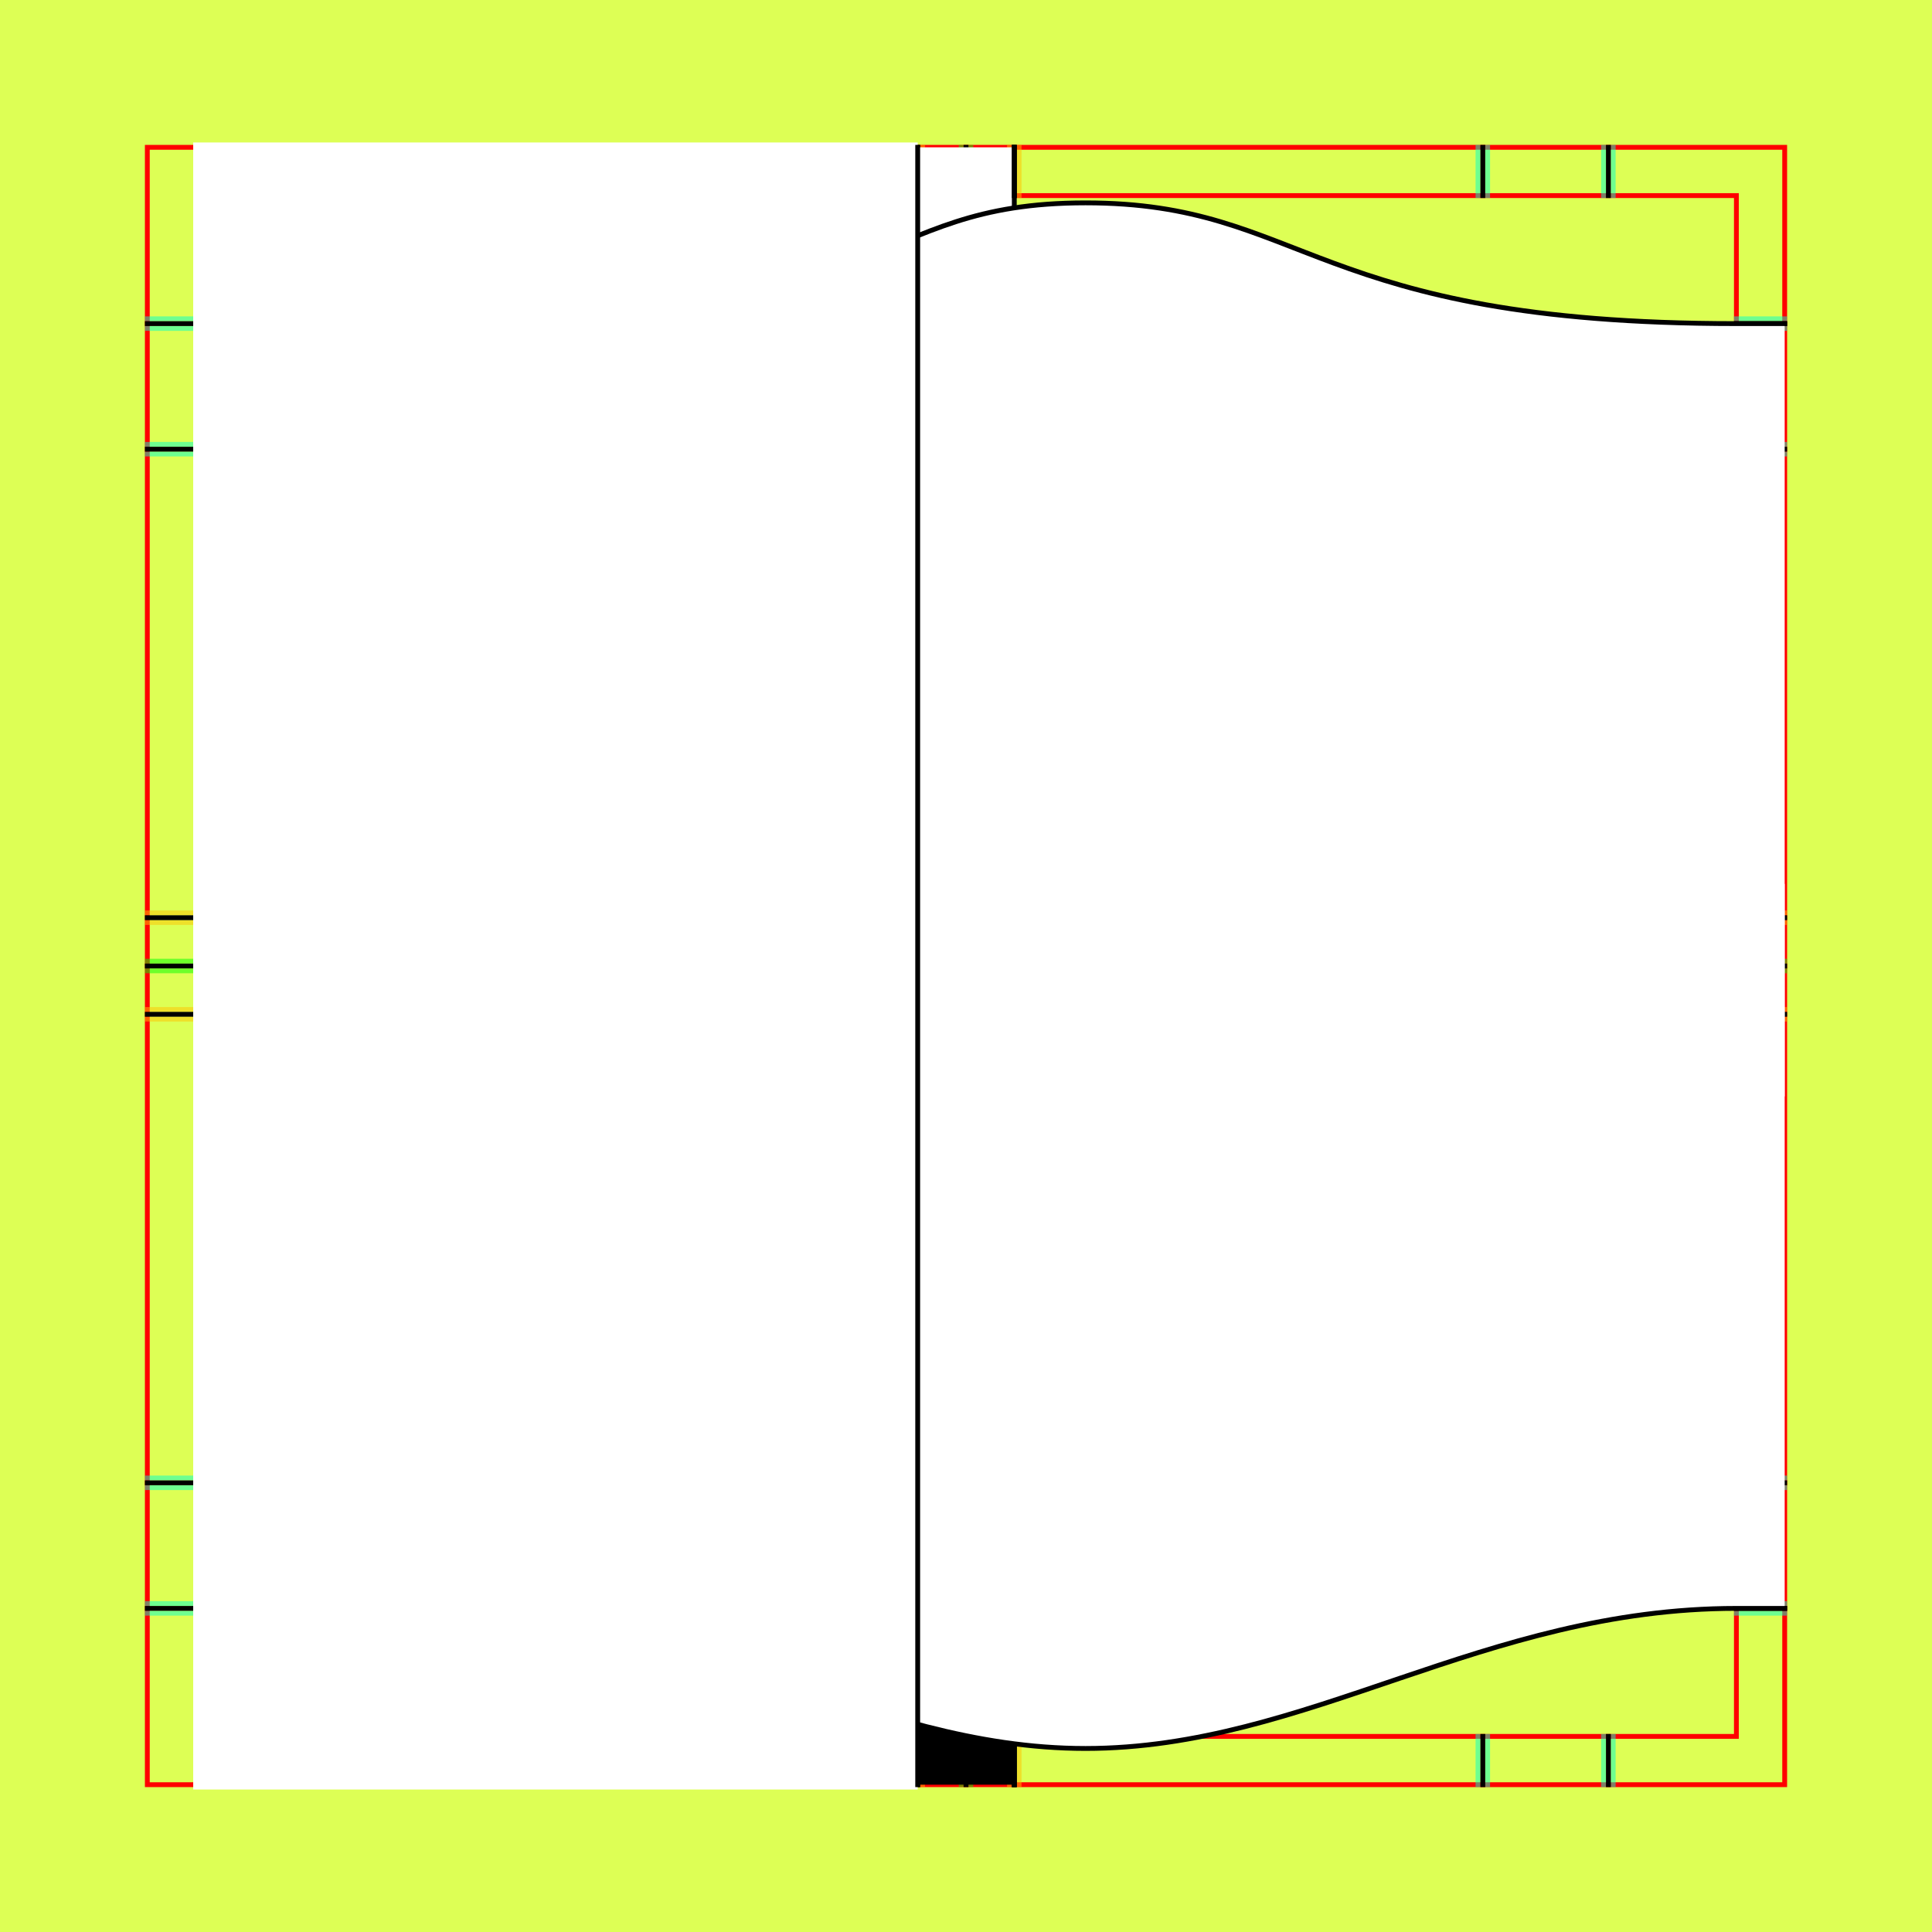
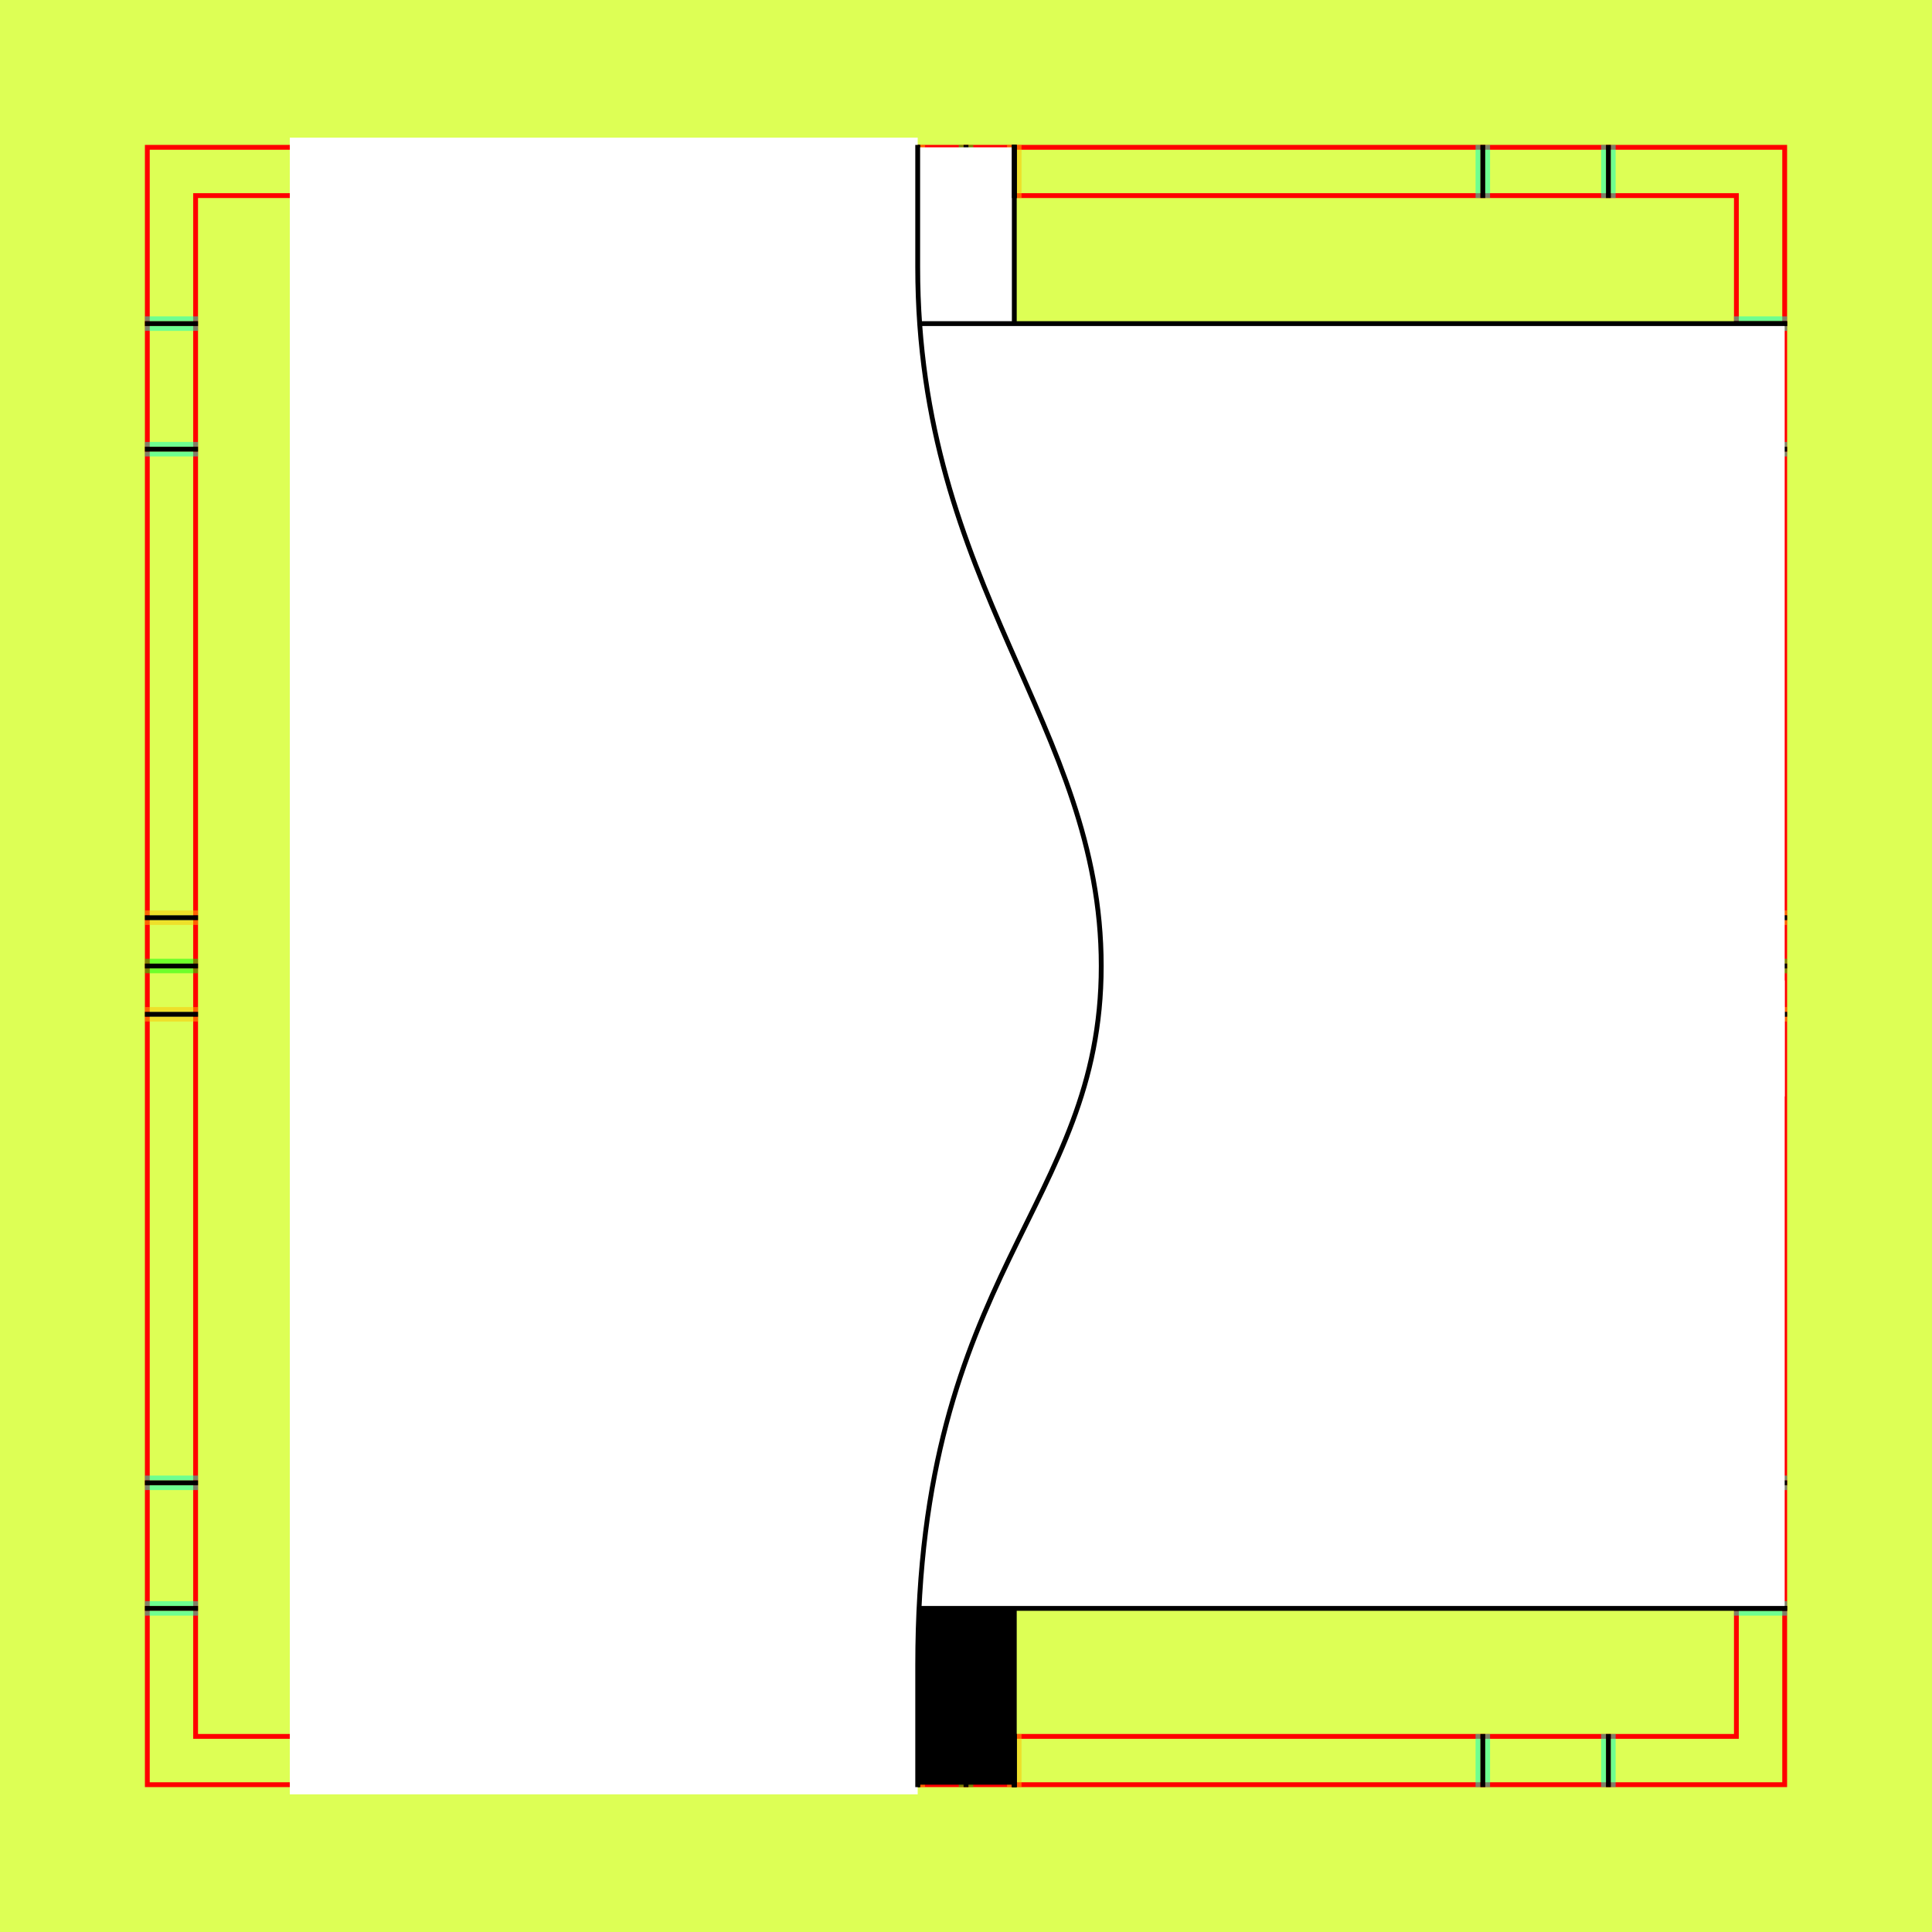
<svg xmlns="http://www.w3.org/2000/svg" style="display:inline" version="1.1" id="svg2902" height="400" width="400">
  <defs id="defs2904" />
  <g id="bg" style="display:inline">
    <path style="fill:#ddff55" d="M 400,0 400,400 0,400 0,0 z" id="bgrect" />
  </g>
  <g id="XX_referenz" style="display:inline">
    <path id="innerframe" style="fill:none;stroke:#ff0000;stroke-width:1" d="m 40.5,40.5 319,0 0,319 -319,0 0,-319 z" />
    <path id="outerframe" style="fill:none;stroke:#ff0000;stroke-width:1" d="m 30.5,30.5 339,0 0,339 -339,0 0,-339 z" />
    <path style="opacity:0.5;fill:none;stroke:#ffc200;stroke-width:1px;stroke-linecap:square" d="m 189,30.5 0,10" id="ref-S-top-1" />
    <path style="opacity:0.5;fill:none;stroke:#ffc200;stroke-width:1px;stroke-linecap:square" d="m 191,30.5 0,10" id="ref-S-top-2" />
    <path style="opacity:0.5;fill:none;stroke:#ffc200;stroke-width:1px;stroke-linecap:square" d="m 209,30.5 0,10" id="ref-S-top-3" />
    <path style="opacity:0.5;fill:none;stroke:#ffc200;stroke-width:1px;stroke-linecap:square" d="m 211,30.5 0,10" id="ref-S-top-4" />
    <path style="opacity:0.5;fill:none;stroke:#00ff00;stroke-width:1px;stroke-linecap:square" d="m 199,30.5 0,10" id="ref-I-top-1" />
    <path style="opacity:0.5;fill:none;stroke:#00ff00;stroke-width:1px;stroke-linecap:square" d="m 201,30.5 0,10" id="ref-I-top-2" />
    <path style="opacity:0.5;fill:none;stroke:#00ffcc;stroke-width:1px;stroke-linecap:square" d="m 66,30.5 0,10" id="ref-C-top-1" />
    <path style="opacity:0.5;fill:none;stroke:#00ffcc;stroke-width:1px;stroke-linecap:square" d="m 68,30.5 0,10" id="ref-C-top-2" />
    <path style="opacity:0.5;fill:none;stroke:#00ffcc;stroke-width:1px;stroke-linecap:square" d="m 92,30.5 0,10" id="ref-C-top-3" />
    <path style="opacity:0.5;fill:none;stroke:#00ffcc;stroke-width:1px;stroke-linecap:square" d="m 94,30.5 0,10" id="ref-C-top-4" />
    <path style="opacity:0.5;fill:none;stroke:#00ffcc;stroke-width:1px;stroke-linecap:square" d="m 306,30.5 0,10" id="ref-C-top-5" />
    <path style="opacity:0.5;fill:none;stroke:#00ffcc;stroke-width:1px;stroke-linecap:square" d="m 308,30.5 0,10" id="ref-C-top-6" />
    <path style="opacity:0.5;fill:none;stroke:#00ffcc;stroke-width:1px;stroke-linecap:square" d="m 332,30.5 0,10" id="ref-C-top-7" />
    <path style="opacity:0.5;fill:none;stroke:#00ffcc;stroke-width:1px;stroke-linecap:square" d="m 334,30.5 0,10" id="ref-C-top-8" />
    <path style="opacity:0.5;fill:none;stroke:#ffc200;stroke-width:1px;stroke-linecap:square" d="m 369.5,189 -10,0" id="ref-S-right-1" />
    <path style="opacity:0.5;fill:none;stroke:#ffc200;stroke-width:1px;stroke-linecap:square" d="m 369.5,191 -10,0" id="ref-S-right-2" />
    <path style="opacity:0.5;fill:none;stroke:#ffc200;stroke-width:1px;stroke-linecap:square" d="m 369.5,209 -10,0" id="ref-S-right-3" />
    <path style="opacity:0.5;fill:none;stroke:#ffc200;stroke-width:1px;stroke-linecap:square" d="m 369.5,211 -10,0" id="ref-S-right-4" />
    <path style="opacity:0.5;fill:none;stroke:#00ff00;stroke-width:1px;stroke-linecap:square" d="m 369.5,199 -10,0" id="ref-I-right-1" />
    <path style="opacity:0.5;fill:none;stroke:#00ff00;stroke-width:1px;stroke-linecap:square" d="m 369.5,201 -10,0" id="ref-I-right-2" />
    <path style="opacity:0.5;fill:none;stroke:#00ffcc;stroke-width:1px;stroke-linecap:square" d="m 369.5,66 -10,0" id="ref-C-right-1" />
    <path style="opacity:0.5;fill:none;stroke:#00ffcc;stroke-width:1px;stroke-linecap:square" d="m 369.5,68 -10,0" id="ref-C-right-2" />
    <path style="opacity:0.5;fill:none;stroke:#00ffcc;stroke-width:1px;stroke-linecap:square" d="m 369.5,92 -10,0" id="ref-C-right-3" />
    <path style="opacity:0.5;fill:none;stroke:#00ffcc;stroke-width:1px;stroke-linecap:square" d="m 369.5,94 -10,0" id="ref-C-right-4" />
    <path style="opacity:0.5;fill:none;stroke:#00ffcc;stroke-width:1px;stroke-linecap:square" d="m 369.5,306 -10,0" id="ref-C-right-5" />
    <path style="opacity:0.5;fill:none;stroke:#00ffcc;stroke-width:1px;stroke-linecap:square" d="m 369.5,308 -10,0" id="ref-C-right-6" />
    <path style="opacity:0.5;fill:none;stroke:#00ffcc;stroke-width:1px;stroke-linecap:square" d="m 369.5,332 -10,0" id="ref-C-right-7" />
    <path style="opacity:0.5;fill:none;stroke:#00ffcc;stroke-width:1px;stroke-linecap:square" d="m 369.5,334 -10,0" id="ref-C-right-8" />
    <path style="opacity:0.5;fill:none;stroke:#ffc200;stroke-width:1px;stroke-linecap:square" d="m 189,369.5 0,-10" id="ref-S-bottom-1" />
    <path style="opacity:0.5;fill:none;stroke:#ffc200;stroke-width:1px;stroke-linecap:square" d="m 191,369.5 0,-10" id="ref-S-bottom-2" />
    <path style="opacity:0.5;fill:none;stroke:#ffc200;stroke-width:1px;stroke-linecap:square" d="m 209,369.5 0,-10" id="ref-S-bottom-3" />
    <path style="opacity:0.5;fill:none;stroke:#ffc200;stroke-width:1px;stroke-linecap:square" d="m 211,369.5 0,-10" id="ref-S-bottom-4" />
    <path style="opacity:0.5;fill:none;stroke:#00ff00;stroke-width:1px;stroke-linecap:square" d="m 199,369.5 0,-10" id="ref-I-bottom-1" />
    <path style="opacity:0.5;fill:none;stroke:#00ff00;stroke-width:1px;stroke-linecap:square" d="m 201,369.5 0,-10" id="ref-I-bottom-2" />
    <path style="opacity:0.5;fill:none;stroke:#00ffcc;stroke-width:1px;stroke-linecap:square" d="m 66,369.5 0,-10" id="ref-C-bottom-1" />
    <path style="opacity:0.5;fill:none;stroke:#00ffcc;stroke-width:1px;stroke-linecap:square" d="m 68,369.5 0,-10" id="ref-C-bottom-2" />
    <path style="opacity:0.5;fill:none;stroke:#00ffcc;stroke-width:1px;stroke-linecap:square" d="m 92,369.5 0,-10" id="ref-C-bottom-3" />
    <path style="opacity:0.5;fill:none;stroke:#00ffcc;stroke-width:1px;stroke-linecap:square" d="m 94,369.5 0,-10" id="ref-C-bottom-4" />
    <path style="opacity:0.5;fill:none;stroke:#00ffcc;stroke-width:1px;stroke-linecap:square" d="m 306,369.5 0,-10" id="ref-C-bottom-5" />
    <path style="opacity:0.5;fill:none;stroke:#00ffcc;stroke-width:1px;stroke-linecap:square" d="m 308,369.5 0,-10" id="ref-C-bottom-6" />
    <path style="opacity:0.5;fill:none;stroke:#00ffcc;stroke-width:1px;stroke-linecap:square" d="m 332,369.5 0,-10" id="ref-C-bottom-7" />
    <path style="opacity:0.5;fill:none;stroke:#00ffcc;stroke-width:1px;stroke-linecap:square" d="m 334,369.5 0,-10" id="ref-C-bottom-8" />
    <path style="opacity:0.5;fill:none;stroke:#ffc200;stroke-width:1px;stroke-linecap:square" d="m 30.5,189 10,0" id="ref-S-left-1" />
    <path style="opacity:0.5;fill:none;stroke:#ffc200;stroke-width:1px;stroke-linecap:square" d="m 30.5,191 10,0" id="ref-S-left-2" />
    <path style="opacity:0.5;fill:none;stroke:#ffc200;stroke-width:1px;stroke-linecap:square" d="m 30.5,209 10,0" id="ref-S-left-3" />
    <path style="opacity:0.5;fill:none;stroke:#ffc200;stroke-width:1px;stroke-linecap:square" d="m 30.5,211 10,0" id="ref-S-left-4" />
    <path style="opacity:0.5;fill:none;stroke:#00ff00;stroke-width:1px;stroke-linecap:square" d="m 40.5,199 -10,0" id="ref-I-left-1" />
    <path style="opacity:0.5;fill:none;stroke:#00ff00;stroke-width:1px;stroke-linecap:square" d="m 40.5,201 -10,0" id="ref-I-left-2" />
    <path style="opacity:0.5;fill:none;stroke:#00ffcc;stroke-width:1px;stroke-linecap:square" d="m 30.5,66 10,0" id="ref-C-left-1" />
    <path style="opacity:0.5;fill:none;stroke:#00ffcc;stroke-width:1px;stroke-linecap:square" d="m 30.5,68 10,0" id="ref-C-left-2" />
    <path style="opacity:0.5;fill:none;stroke:#00ffcc;stroke-width:1px;stroke-linecap:square" d="m 30.5,92 10,0" id="ref-C-left-3" />
    <path style="opacity:0.5;fill:none;stroke:#00ffcc;stroke-width:1px;stroke-linecap:square" d="m 30.5,94 10,0" id="ref-C-left-4" />
    <path style="opacity:0.5;fill:none;stroke:#00ffcc;stroke-width:1px;stroke-linecap:square" d="m 30.5,306 10,0" id="ref-C-left-5" />
    <path style="opacity:0.5;fill:none;stroke:#00ffcc;stroke-width:1px;stroke-linecap:square" d="m 30.5,308 10,0" id="ref-C-left-6" />
    <path style="opacity:0.5;fill:none;stroke:#00ffcc;stroke-width:1px;stroke-linecap:square" d="m 30.5,332 10,0" id="ref-C-left-7" />
    <path style="opacity:0.5;fill:none;stroke:#00ffcc;stroke-width:1px;stroke-linecap:square" d="m 30.5,334 10,0" id="ref-C-left-8" />
    <path style="fill:none;stroke:#000000;stroke-width:1px;stroke-linecap:square" d="m 190,30.5 0,10" id="S-top-1" />
    <path style="fill:none;stroke:#000000;stroke-width:1px;stroke-linecap:square" d="m 210,30.5 0,10" id="S-top-2" />
    <path style="fill:none;stroke:#000000;stroke-width:1px;stroke-linecap:square" d="m 369.5,190 -10,0" id="S-right-1" />
    <path style="fill:none;stroke:#000000;stroke-width:1px;stroke-linecap:square" d="m 369.5,210 -10,0" id="S-right-2" />
    <path style="fill:none;stroke:#000000;stroke-width:1px;stroke-linecap:square" d="m 190,369.5 0,-10" id="S-bottom-1" />
    <path style="fill:none;stroke:#000000;stroke-width:1px;stroke-linecap:square" d="m 210,369.5 0,-10" id="S-bottom-2" />
    <path style="fill:none;stroke:#000000;stroke-width:1px;stroke-linecap:square" d="m 30.5,190 10,0" id="S-left-1" />
    <path style="fill:none;stroke:#000000;stroke-width:1px;stroke-linecap:square" d="m 30.5,210 10,0" id="S-left-2" />
    <path style="fill:none;stroke:#000000;stroke-width:1px;stroke-linecap:square" d="m 200,30.5 0,10" id="I-top-1" />
    <path style="fill:none;stroke:#000000;stroke-width:1px;stroke-linecap:square" d="m 369.5,200 -10,0" id="I-right-1" />
    <path style="fill:none;stroke:#000000;stroke-width:1px;stroke-linecap:square" d="m 200,369.5 0,-10" id="I-bottom-1" />
    <path style="fill:none;stroke:#000000;stroke-width:1px;stroke-linecap:square" d="m 40.5,200 -10,0" id="I-left-1" />
    <path style="fill:none;stroke:#000000;stroke-width:1px;stroke-linecap:square" d="m 67,30.5 0,10" id="C-top-1" />
    <path style="fill:none;stroke:#000000;stroke-width:1px;stroke-linecap:square" d="m 93,30.5 0,10" id="C-top-2" />
    <path style="fill:none;stroke:#000000;stroke-width:1px;stroke-linecap:square" d="m 307,30.5 0,10" id="C-top-3" />
    <path style="fill:none;stroke:#000000;stroke-width:1px;stroke-linecap:square" d="m 333,30.5 0,10" id="C-top-4" />
    <path style="fill:none;stroke:#000000;stroke-width:1px;stroke-linecap:square" d="m 369.5,67 -10,0" id="C-right-1" />
    <path style="fill:none;stroke:#000000;stroke-width:1px;stroke-linecap:square" d="m 369.5,93 -10,0" id="C-right-2" />
    <path style="fill:none;stroke:#000000;stroke-width:1px;stroke-linecap:square" d="m 369.5,307 -10,0" id="C-right-3" />
    <path style="fill:none;stroke:#000000;stroke-width:1px;stroke-linecap:square" d="m 369.5,333 -10,0" id="C-right-4" />
    <path style="fill:none;stroke:#000000;stroke-width:1px;stroke-linecap:square" d="m 67,369.5 0,-10" id="C-bottom-1" />
    <path style="fill:none;stroke:#000000;stroke-width:1px;stroke-linecap:square" d="m 93,369.5 0,-10" id="C-bottom-2" />
    <path style="fill:none;stroke:#000000;stroke-width:1px;stroke-linecap:square" d="m 307,369.5 0,-10" id="C-bottom-3" />
    <path style="fill:none;stroke:#000000;stroke-width:1px;stroke-linecap:square" d="m 333,369.5 0,-10" id="C-bottom-4" />
    <path style="fill:none;stroke:#000000;stroke-width:1px;stroke-linecap:square" d="m 30.5,67 10,0" id="C-left-1" />
    <path style="fill:none;stroke:#000000;stroke-width:1px;stroke-linecap:square" d="m 30.5,93 10,0" id="C-left-2" />
    <path style="fill:none;stroke:#000000;stroke-width:1px;stroke-linecap:square" d="m 30.5,307 10,0" id="C-left-3" />
    <path style="fill:none;stroke:#000000;stroke-width:1px;stroke-linecap:square" d="m 30.5,333 10,0" id="C-left-4" />
  </g>
  <g id="layer2" style="display:inline" zpos="-600">
    <path style="fill:#000000;stroke:none;display:inline" d="m 210,369.5 -120,0 0,-299 120,0 z" id="S-top-1-3-6" />
    <path id="path3187" d="m 210,199.5 -120,0 0,-169 120,0 z" style="fill:#ffffff;stroke:none;display:inline" />
  </g>
  <g id="layer3" style="display:inline" zpos="-590">
    <path style="fill:none;stroke:#000000;stroke-width:1px;stroke-linecap:square;display:inline" d="m 210,30.5 0,10 0,319 0,10" id="S-top-2-6-2" />
    <path id="path3125" d="m 210,30.5 0,10 m 0,319 0,10" style="fill:none;stroke:#000000;stroke-width:1px;stroke-linecap:square;display:inline" zpos="10" />
  </g>
-   <g id="layer4" style="display:none" zpos="-550">
+   <g id="layer4" style="display:inline" zpos="-550">
    <path id="path3238" d="m 80.5,227 0,-160 289,0 0,160 z" style="fill:#ffffff;stroke:none;display:inline" />
    <path style="fill:none;stroke:#000000;stroke-width:1px;stroke-linecap:square;display:inline" d="m 369.5,67 -10,0 -279,0" id="C-right-1-3-0" />
  </g>
  <g style="display:none" id="g3316" zpos="-550">
    <path style="fill:#ffffff;stroke:none;display:inline" d="m 80.5,227 9.5,0 269.5,0 10,0 0,-160 -10,0 C 271.313,67 270.261,89 224.75,89 179.239,89 185.865,67 90,67 l -9.5,0 z" id="path3322" />
    <path id="path3320" d="m 369.5,67 -10,0 C 271.313,67 270.261,89 224.75,89 179.239,89 185.865,67 90,67 l -9.5,0" style="fill:none;stroke:#000000;stroke-width:1px;stroke-linecap:square;display:inline" />
  </g>
-   <g id="g3342" style="display:inline" zpos="-550">
+   <g id="g3342" style="display:none" zpos="-550">
    <path id="path3344" d="m 80.5,227 9.5,0 269.5,0 10,0 0,-160 -10,0 C 271.313,67 270.433,42 224.75,42 179.067,42 185.865,67 90,67 l -9.5,0 z" style="fill:#ffffff;stroke:none;display:inline" />
    <path style="fill:none;stroke:#000000;stroke-width:1px;stroke-linecap:square;display:inline" d="m 369.5,67 -10,0 C 271.313,67 270.433,42 224.75,42 179.067,42 185.865,67 90,67 l -9.5,0" id="path3346" />
  </g>
  <g style="display:none" id="g3348">
    <path style="fill:#ffffff;stroke:none;display:inline" d="m 80.5,227 9.5,0 269.5,0 10,0 0,-160 -10,0 C 271.313,67 280.486,166 224.75,166 169.014,166 185.865,67 90,67 l -9.5,0 z" id="path3350" zpos="-550" />
    <path id="path3352" d="m 369.5,67 -10,0 C 271.313,67 280.486,166 224.75,166 169.014,166 185.865,67 90,67 l -9.5,0" style="fill:none;stroke:#000000;stroke-width:1px;stroke-linecap:square;display:inline" />
  </g>
  <g id="g3360" style="display:none" zpos="-550">
    <path id="path3362" d="m 80.5,227 9.5,0 269.5,0 10,0 0,-160 -10,0 c -88.187,0 -56.193,79.819 -98.75,81 C 215.031,149.269 245.865,67 150,67 l -69.5,0 z" style="fill:#ffffff;stroke:none;display:inline" />
    <path style="fill:none;stroke:#000000;stroke-width:1px;stroke-linecap:square;display:inline" d="m 369.5,67 -10,0 c -88.187,0 -56.193,79.819 -98.75,81 C 215.031,149.269 245.865,67 150,67 l -69.5,0" id="path3364" />
  </g>
-   <g id="layer5" style="display:none" zpos="-550">
+   <g id="layer5" style="display:inline" zpos="-550">
    <path id="path3261" d="m 369.5,333 0,-130 -289,0 0,130 z" style="fill:#ffffff;stroke:none;display:inline" />
    <path style="fill:none;stroke:#000000;stroke-width:1px;stroke-linecap:square;display:inline" d="m 369.5,333 -289,0" id="C-right-4-5-9" />
  </g>
  <g style="display:none" id="g3263" zpos="-550">
    <path style="fill:#ffffff;stroke:none;display:inline" d="m 369.5,183 0,150 -10,0 c -52.372,0 -84.134,-70 -134.75,-70 -50.616,0 -81.673,70 -134.75,70 l -9.5,0 0,-150 z" id="path3326" />
    <path id="path3267" d="m 369.5,333 -10,0 c -52.372,0 -84.134,-70 -134.75,-70 -50.616,0 -81.673,70 -134.75,70 l -9.5,0" style="fill:none;stroke:#000000;stroke-width:1px;stroke-linecap:square;display:inline" />
  </g>
  <g id="g3330" style="display:none" zpos="-550">
    <path id="path3332" d="m 369.5,183 0,150 -10,0 c -52.372,0 -89.239,-22 -134.75,-22 -45.511,0 -81.673,22 -134.75,22 l -9.5,0 0,-150 z" style="fill:#ffffff;stroke:none;display:inline" />
    <path style="fill:none;stroke:#000000;stroke-width:1px;stroke-linecap:square;display:inline" d="m 369.5,333 -10,0 c -52.372,0 -89.239,-22 -134.75,-22 -45.511,0 -81.673,22 -134.75,22 l -9.5,0" id="path3334" />
  </g>
-   <g style="display:inline" id="g3336" zpos="-550">
+   <g style="display:none" id="g3336" zpos="-550">
    <path style="fill:#ffffff;stroke:none;display:inline" d="m 369.5,183 0,150 -10,0 c -52.372,0 -88.805,29 -134.75,29 C 178.805,362 143.077,333 90,333 l -9.5,0 0,-150 z" id="path3338" />
    <path id="path3340" d="m 369.5,333 -10,0 c -52.372,0 -88.805,29 -134.75,29 C 178.805,362 143.077,333 90,333 l -9.5,0" style="fill:none;stroke:#000000;stroke-width:1px;stroke-linecap:square;display:inline" />
  </g>
  <g id="g3354" style="display:none" zpos="-550">
    <path id="path3356" d="m 369.5,183 0,150 -10,0 c -52.372,0 -81.996,-83 -134.75,-83 -52.754,0 -81.673,83 -134.75,83 l -9.5,0 0,-150 z" style="fill:#ffffff;stroke:none;display:inline" />
    <path style="fill:none;stroke:#000000;stroke-width:1px;stroke-linecap:square;display:inline" d="m 369.5,333 -10,0 c -52.372,0 -81.996,-83 -134.75,-83 -52.754,0 -81.673,83 -134.75,83 l -9.5,0" id="path3358" />
  </g>
-   <g id="layer6" style="display:inline">
+   <g id="layer6" style="display:none">
    <path style="fill:#ffffff;stroke:none;display:inline" d="m 60,340.5 0,-281 130,0 0,281 z" id="path3292" />
    <path id="path3288" d="m 40,370.5 0,-341 150,0 0,341 z" style="fill:#ffffff;stroke:none;display:inline" zpos="-550" />
+     <path style="fill:#ffffff;stroke:none;display:inline" d="m 70,363.5 0,-324 120,0 0,324 z" id="path3441" />
    <path style="fill:none;stroke:#000000;stroke-width:1px;stroke-linecap:square;display:inline" d="m 190,369.5 0,-339" id="S-top-1-3-1-3" />
  </g>
  <g style="display:none" id="g3294">
    <path id="path3306" d="M 190,344.75 C 190,263.165 110,255.129 110,200 110,144.871 190,121.573 190,55.25 L 80,55.5 80,344.75 z" style="fill:#ffffff;stroke:none;display:inline" />
    <path style="fill:#ffffff;stroke:none;display:inline" d="m 60,371.5 130,0 0,-26.75 c 0,-81.585 -80,-89.621 -80,-144.75 0,-55.129 80,-78.427 80,-144.75 l 0,-26.75 -130,0 z" id="path3304" zpos="-550" />
+     <path id="path3443" d="m 70,361.5 120,0 0,-16.75 c 0,-81.585 -80,-89.621 -80,-144.75 0,-55.129 80,-78.427 80,-144.75 l 0,-16.75 -120,0 z" style="fill:#ffffff;stroke:none;display:inline" />
    <path id="path3300" d="m 190,369.5 0,-24.75 c 0,-81.585 -80,-89.621 -80,-144.75 0,-55.129 80,-78.427 80,-144.75 l 0,-24.75" style="fill:none;stroke:#000000;stroke-width:1px;stroke-linecap:square;display:inline" />
  </g>
  <g id="g3308" style="display:none">
    <path zpos="-550" id="path3312" d="m 60,371.5 130,0 0,-15.75 c 0,-81.585 64,-91.994 64,-144.75 0,-52.756 -64,-78.427 -64,-144.75 l 0,-37.75 -130,0 z" style="fill:#ffffff;stroke:none;display:inline" />
-     <path style="fill:#ffffff;stroke:none;display:inline" d="M 190,355.75 C 190,274.165 254,263.756 254,211 254,158.244 190,132.573 190,66.25 L 80,55.5 80,344.75 z" id="path3310" />
+     <path style="fill:#ffffff;stroke:none;display:inline" d="M 190,355.75 C 190,274.165 254,263.756 254,211 254,158.244 190,132.573 190,66.25 L 66,55.5 66,354.75 z" id="path3310" />
    <path style="fill:none;stroke:#000000;stroke-width:1px;stroke-linecap:square;display:inline" d="m 190,369.5 0,-13.75 c 0,-81.585 64,-91.994 64,-144.75 0,-52.756 -64,-78.427 -64,-144.75 l 0,-35.75" id="path3314" />
  </g>
-   <g style="display:none" id="g3366">
+   <g style="display:inline" id="g3366">
    <path style="fill:#ffffff;stroke:none;display:inline" d="m 60,371.5 130,0 0,-26.75 c 0,-81.585 38,-94.865 38,-144.75 0,-49.885 -38,-78.427 -38,-144.75 l 0,-26.75 -130,0 z" id="path3368" zpos="-550" />
-     <path id="path3370" d="M 190,344.75 C 190,263.165 228,249.885 228,200 228,150.115 190,121.573 190,55.25 L 80,55.5 80,344.75 z" style="fill:#ffffff;stroke:none;display:inline" />
+     <path id="path3370" d="M 190,344.75 C 190,263.165 228,249.885 228,200 228,150.115 190,121.573 190,55.25 L 66,55.5 66,344.75 z" style="fill:#ffffff;stroke:none;display:inline" />
    <path id="path3372" d="m 190,369.5 0,-24.75 c 0,-81.585 38,-94.865 38,-144.75 0,-49.885 -38,-78.427 -38,-144.75 l 0,-24.75" style="fill:none;stroke:#000000;stroke-width:1px;stroke-linecap:square;display:inline" />
  </g>
  <g id="g3374" style="display:none">
    <path zpos="-550" id="path3376" d="m 60,371.5 130,0 0,-26.75 c 0,-81.585 -32,-95.335 -32,-144.75 0,-49.415 32,-78.427 32,-144.75 l 0,-26.75 -130,0 z" style="fill:#ffffff;stroke:none;display:inline" />
-     <path style="fill:#ffffff;stroke:none;display:inline" d="M 190,344.75 C 190,263.165 158,249.415 158,200 158,150.585 190,121.573 190,55.25 L 80,55.5 80,344.75 z" id="path3378" />
+     <path style="fill:#ffffff;stroke:none;display:inline" d="M 190,344.75 C 190,263.165 158,249.415 158,200 158,150.585 190,121.573 190,55.25 L 64,55.5 64,344.75 z" id="path3378" />
    <path style="fill:none;stroke:#000000;stroke-width:1px;stroke-linecap:square;display:inline" d="m 190,369.5 0,-24.75 c 0,-81.585 -32,-95.335 -32,-144.75 0,-49.415 32,-78.427 32,-144.75 l 0,-24.75" id="path3380" />
  </g>
</svg>
